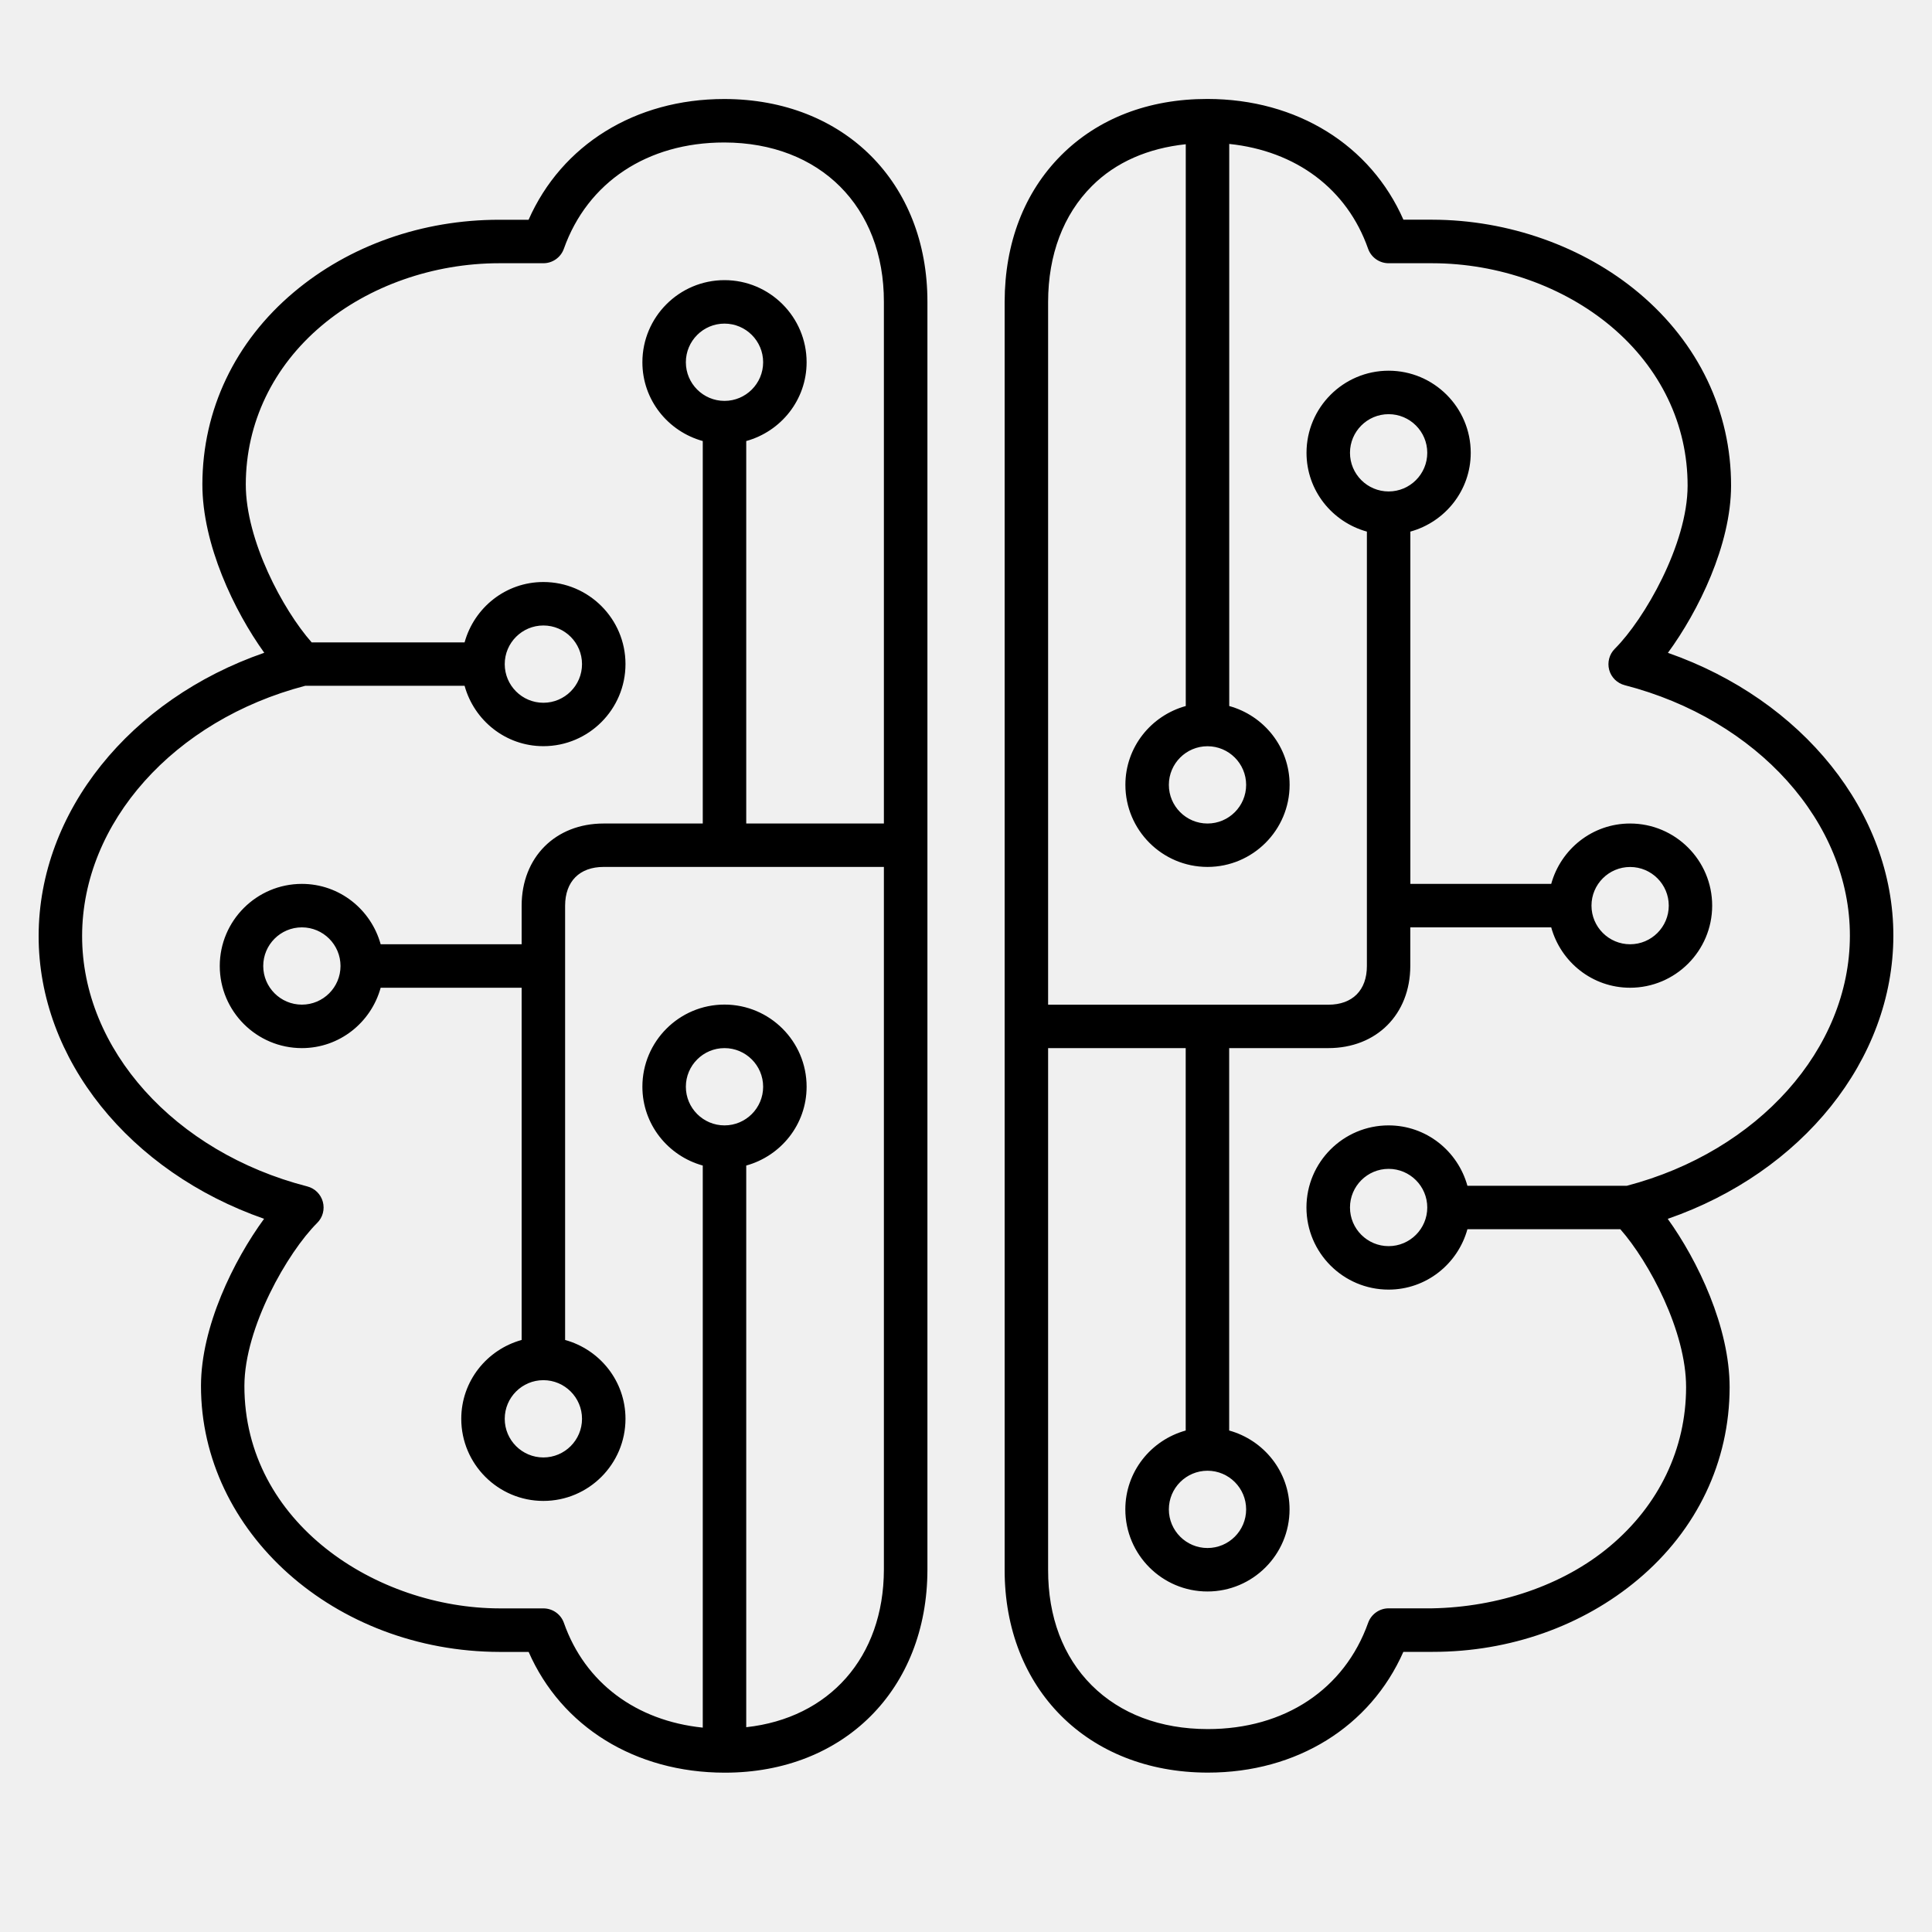
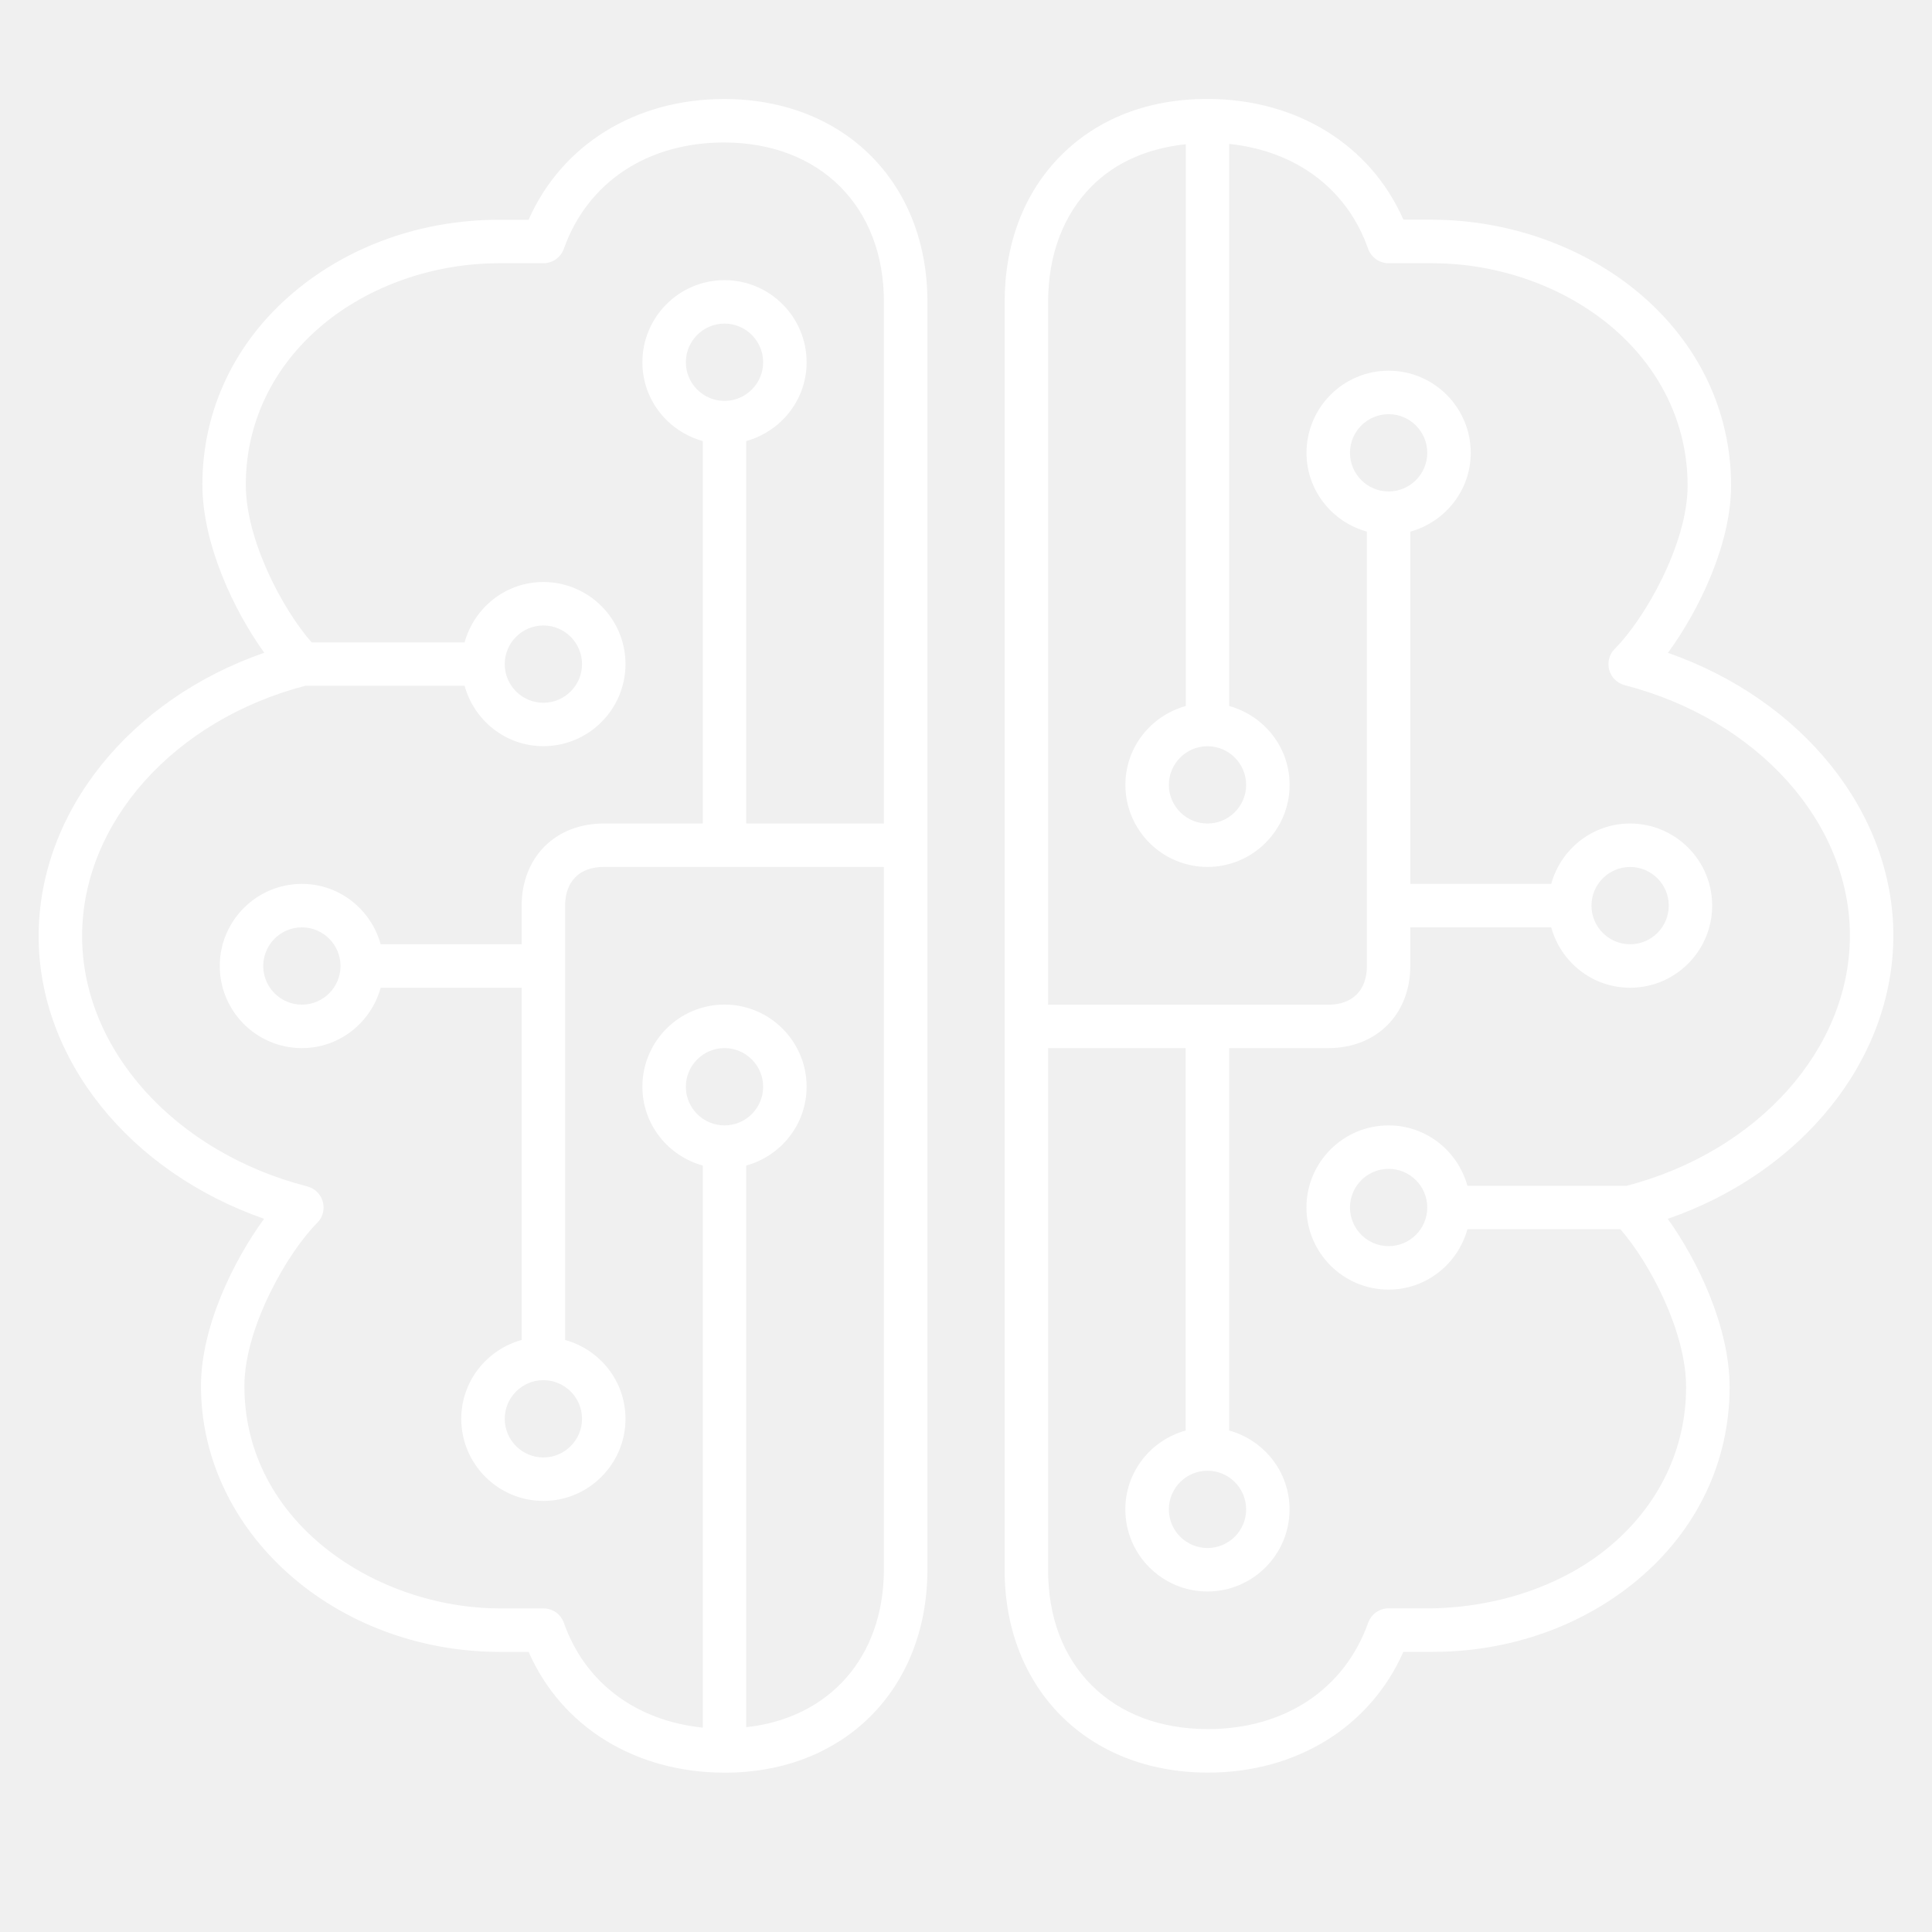
- <svg xmlns="http://www.w3.org/2000/svg" fill="#000000" version="1.1" id="Layer_1" viewBox="0 0 32 32" xml:space="preserve">
+ <svg xmlns="http://www.w3.org/2000/svg" fill="#FFFFFF" version="1.1" id="Layer_1" viewBox="0 0 32 32" xml:space="preserve">
  <path id="machine--learning--01_1_" d="M12,1.64c-0.002,0-0.004,0-0.006,0c-1.473,0-2.691,0.759-3.239,2h-0.48  c-0.003,0-0.006,0-0.009,0c-1.271,0-2.478,0.425-3.398,1.199C3.892,5.659,3.354,6.79,3.352,8.021  c-0.001,0.995,0.526,2.097,1.025,2.791c-2.223,0.77-3.734,2.633-3.737,4.688c-0.003,2.046,1.507,3.91,3.734,4.687  c-0.506,0.692-1.044,1.788-1.045,2.766c-0.003,2.426,2.215,4.403,4.947,4.408h0.48c0.543,1.238,1.764,1.998,3.244,2  c0.002,0,0.004,0,0.007,0c1.972,0,3.351-1.381,3.354-3.36V5C15.363,3.025,13.982,1.643,12,1.64z M12,18.64  c-0.353,0-0.64-0.287-0.64-0.64s0.287-0.64,0.64-0.64s0.64,0.287,0.64,0.64S12.353,18.64,12,18.64z M14.64,13.64h-2.28V7.305  c0.575-0.159,1-0.681,1-1.305c0-0.75-0.61-1.36-1.36-1.36S10.64,5.25,10.64,6c0,0.625,0.425,1.146,1,1.305v6.335H10  c-0.001,0-0.001,0-0.002,0C9.2,13.64,8.641,14.199,8.64,15v0.64H6.305c-0.159-0.575-0.681-1-1.305-1c-0.75,0-1.36,0.61-1.36,1.36  S4.25,17.36,5,17.36c0.625,0,1.147-0.426,1.305-1H8.64v5.834c-0.575,0.159-1,0.681-1,1.306c0,0.75,0.61,1.36,1.36,1.36  s1.36-0.61,1.36-1.36c0-0.625-0.425-1.147-1-1.306V15c0.001-0.401,0.239-0.641,0.639-0.641H10h4.64v11.639  c-0.003,1.456-0.908,2.46-2.28,2.61v-9.303c0.575-0.159,1-0.681,1-1.306c0-0.75-0.61-1.36-1.36-1.36s-1.36,0.61-1.36,1.36  c0,0.625,0.425,1.147,1,1.306v9.31c-1.103-0.114-1.951-0.742-2.3-1.735C9.289,26.736,9.153,26.64,9,26.64H8.276  c-2.036-0.003-4.23-1.413-4.228-3.686c0.002-0.966,0.714-2.209,1.206-2.699c0.092-0.091,0.127-0.225,0.093-0.35  s-0.132-0.222-0.257-0.254c-2.199-0.566-3.733-2.273-3.73-4.151c0.003-1.876,1.522-3.573,3.695-4.141h2.64  c0.159,0.575,0.681,1,1.305,1c0.75,0,1.36-0.61,1.36-1.36S9.75,9.64,9,9.64c-0.625,0-1.146,0.425-1.305,1H5.162  C4.685,10.099,4.07,8.949,4.071,8.022C4.073,7.006,4.52,6.072,5.332,5.39c0.779-0.655,1.849-1.03,2.936-1.03  c0.002,0,0.005,0,0.008,0H9c0.152,0,0.288-0.096,0.339-0.239c0.392-1.103,1.384-1.761,2.655-1.761c0.002,0,0.003,0,0.005,0  C13.582,2.363,14.643,3.423,14.64,5V13.64z M12,6.64c-0.353,0-0.64-0.287-0.64-0.64S11.647,5.36,12,5.36S12.64,5.647,12.64,6  S12.353,6.64,12,6.64z M9,22.86c0.353,0,0.64,0.287,0.64,0.64S9.353,24.14,9,24.14s-0.64-0.287-0.64-0.64S8.647,22.86,9,22.86z   M5.64,16c0,0.353-0.287,0.64-0.64,0.64S4.36,16.353,4.36,16S4.647,15.36,5,15.36S5.64,15.647,5.64,16z M8.36,11  c0-0.353,0.287-0.64,0.64-0.64S9.64,10.647,9.64,11S9.353,11.64,9,11.64S8.36,11.353,8.36,11z M31.36,15.5  c0.002-2.046-1.508-3.909-3.734-4.687c0.507-0.692,1.044-1.788,1.046-2.767c0.002-1.231-0.54-2.365-1.526-3.193  c-0.917-0.77-2.163-1.212-3.421-1.214h-0.48c-0.544-1.238-1.764-1.998-3.243-2c-0.003,0-0.005,0-0.008,0  c-0.972,0-1.808,0.323-2.418,0.933C16.965,3.185,16.642,4.023,16.64,5v20.999c-0.003,1.976,1.378,3.357,3.359,3.361  c0.003,0,0.005,0,0.007,0c1.473,0,2.69-0.76,3.238-2h0.479c0.004,0,0.007,0,0.01,0c1.271,0,2.478-0.426,3.398-1.199  c0.977-0.82,1.515-1.95,1.517-3.182c0.001-0.995-0.526-2.098-1.025-2.791C29.847,19.418,31.357,17.555,31.36,15.5z M20,12.36  c0.353,0,0.64,0.287,0.64,0.64s-0.287,0.64-0.64,0.64s-0.64-0.287-0.64-0.64S19.647,12.36,20,12.36z M26.946,19.64h-2.641  c-0.159-0.575-0.681-1-1.306-1c-0.75,0-1.36,0.61-1.36,1.36s0.61,1.36,1.36,1.36c0.624,0,1.147-0.425,1.306-1h2.533  c0.476,0.541,1.091,1.691,1.089,2.618c-0.001,1.016-0.448,1.95-1.26,2.631c-0.781,0.657-1.865,1.01-2.943,1.03H23  c-0.152,0-0.288,0.097-0.339,0.239c-0.393,1.104-1.385,1.761-2.655,1.761c-0.002,0-0.004,0-0.005,0  c-0.781-0.001-1.445-0.252-1.919-0.725C17.608,27.441,17.358,26.78,17.36,26v-8.64h2.279v6.334c-0.575,0.159-1,0.681-1,1.306  c0,0.75,0.61,1.36,1.36,1.36s1.36-0.61,1.36-1.36c0-0.624-0.425-1.147-1-1.306V17.36h1.639c0.001,0,0.002,0,0.003,0  c0.799,0,1.356-0.559,1.358-1.36v-0.64h2.334c0.159,0.575,0.681,1,1.306,1c0.75,0,1.36-0.61,1.36-1.36s-0.61-1.36-1.36-1.36  c-0.625,0-1.147,0.425-1.306,1H23.36V8.805c0.575-0.159,1-0.681,1-1.305c0-0.75-0.61-1.36-1.36-1.36s-1.36,0.61-1.36,1.36  c0,0.624,0.425,1.146,1,1.305V16c0,0.401-0.238,0.641-0.638,0.641c-0.001,0-0.001,0-0.002,0h-4.64V5  c0.001-0.781,0.252-1.445,0.725-1.918c0.397-0.398,0.933-0.627,1.555-0.693v9.305c-0.575,0.159-1,0.681-1,1.305  c0,0.75,0.61,1.36,1.36,1.36s1.36-0.61,1.36-1.36c0-0.624-0.425-1.146-1-1.305v-9.31c1.103,0.115,1.951,0.742,2.3,1.736  c0.051,0.144,0.188,0.24,0.34,0.24h0.724c1.092,0.001,2.17,0.383,2.959,1.045c0.82,0.689,1.271,1.626,1.269,2.641  c-0.001,0.966-0.714,2.209-1.205,2.699c-0.092,0.091-0.127,0.225-0.094,0.35c0.034,0.125,0.133,0.222,0.258,0.254  c2.198,0.567,3.732,2.274,3.729,4.151C30.638,17.374,29.12,19.07,26.946,19.64z M23.64,20c0,0.353-0.287,0.64-0.64,0.64  s-0.64-0.287-0.64-0.64s0.287-0.64,0.64-0.64S23.64,19.647,23.64,20z M20,24.36c0.353,0,0.64,0.287,0.64,0.64s-0.287,0.64-0.64,0.64  s-0.64-0.287-0.64-0.64S19.647,24.36,20,24.36z M23,8.14c-0.353,0-0.64-0.287-0.64-0.64S22.647,6.86,23,6.86s0.64,0.287,0.64,0.64  S23.353,8.14,23,8.14z M26.36,15c0-0.353,0.287-0.64,0.64-0.64s0.64,0.287,0.64,0.64s-0.287,0.64-0.64,0.64S26.36,15.353,26.36,15z" />
  <rect id="_Transparent_Rectangle" style="fill:none;" width="32" height="32" />
</svg>
